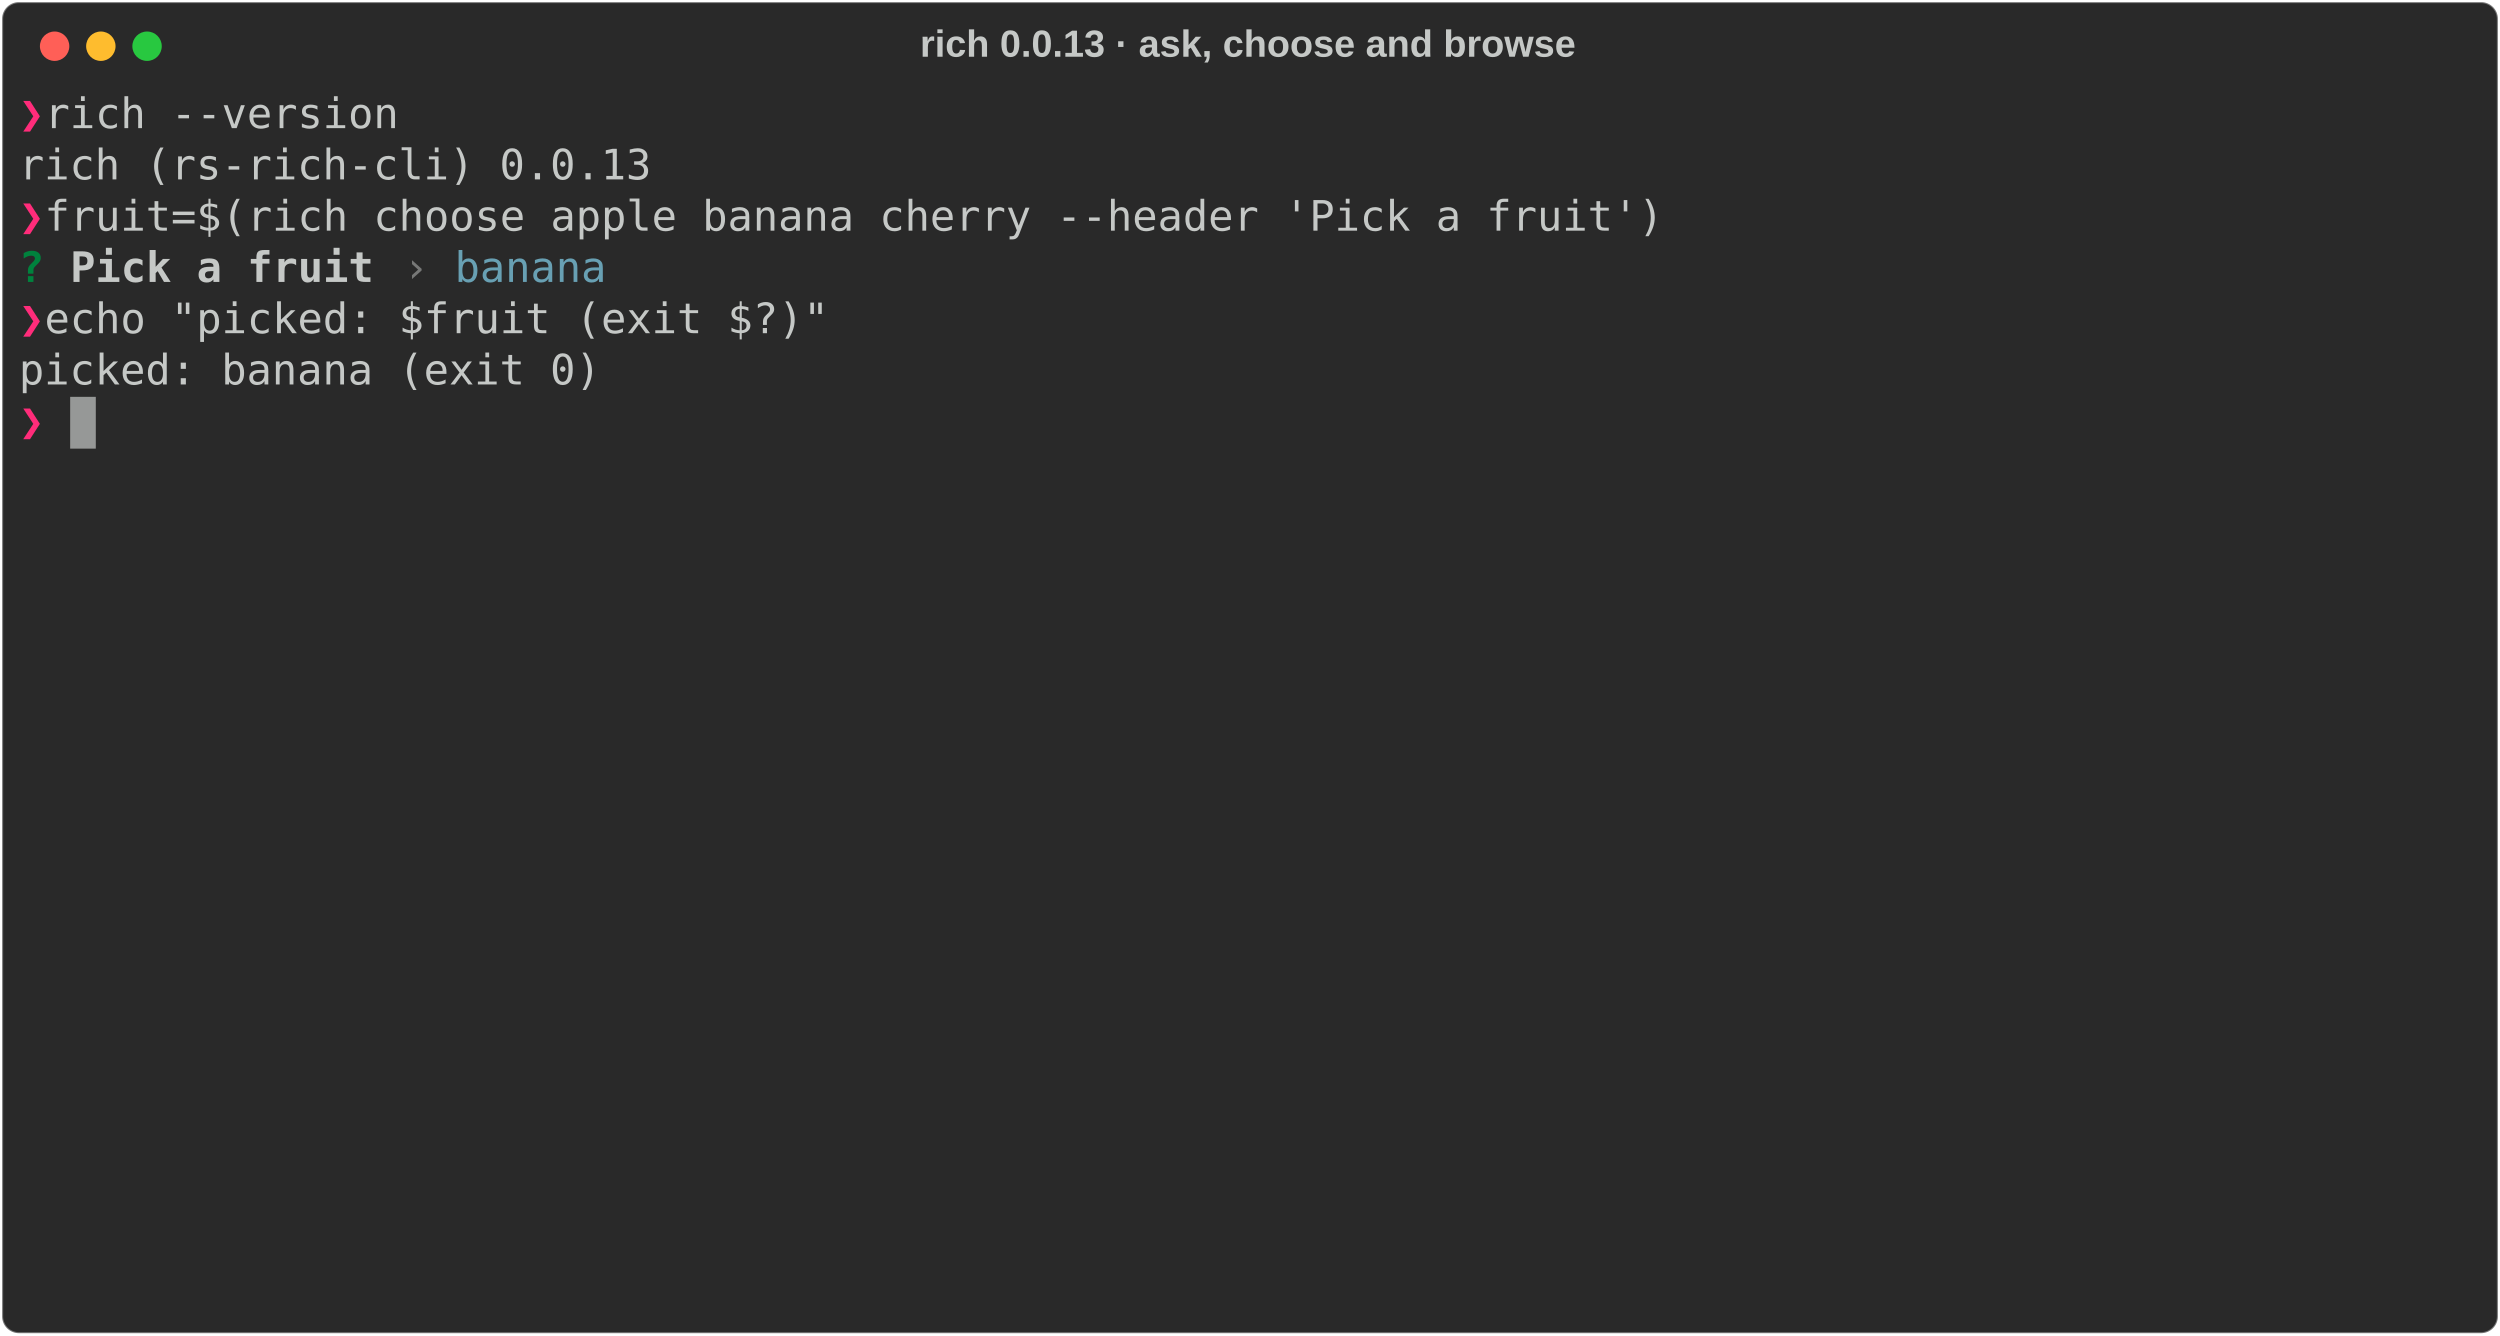
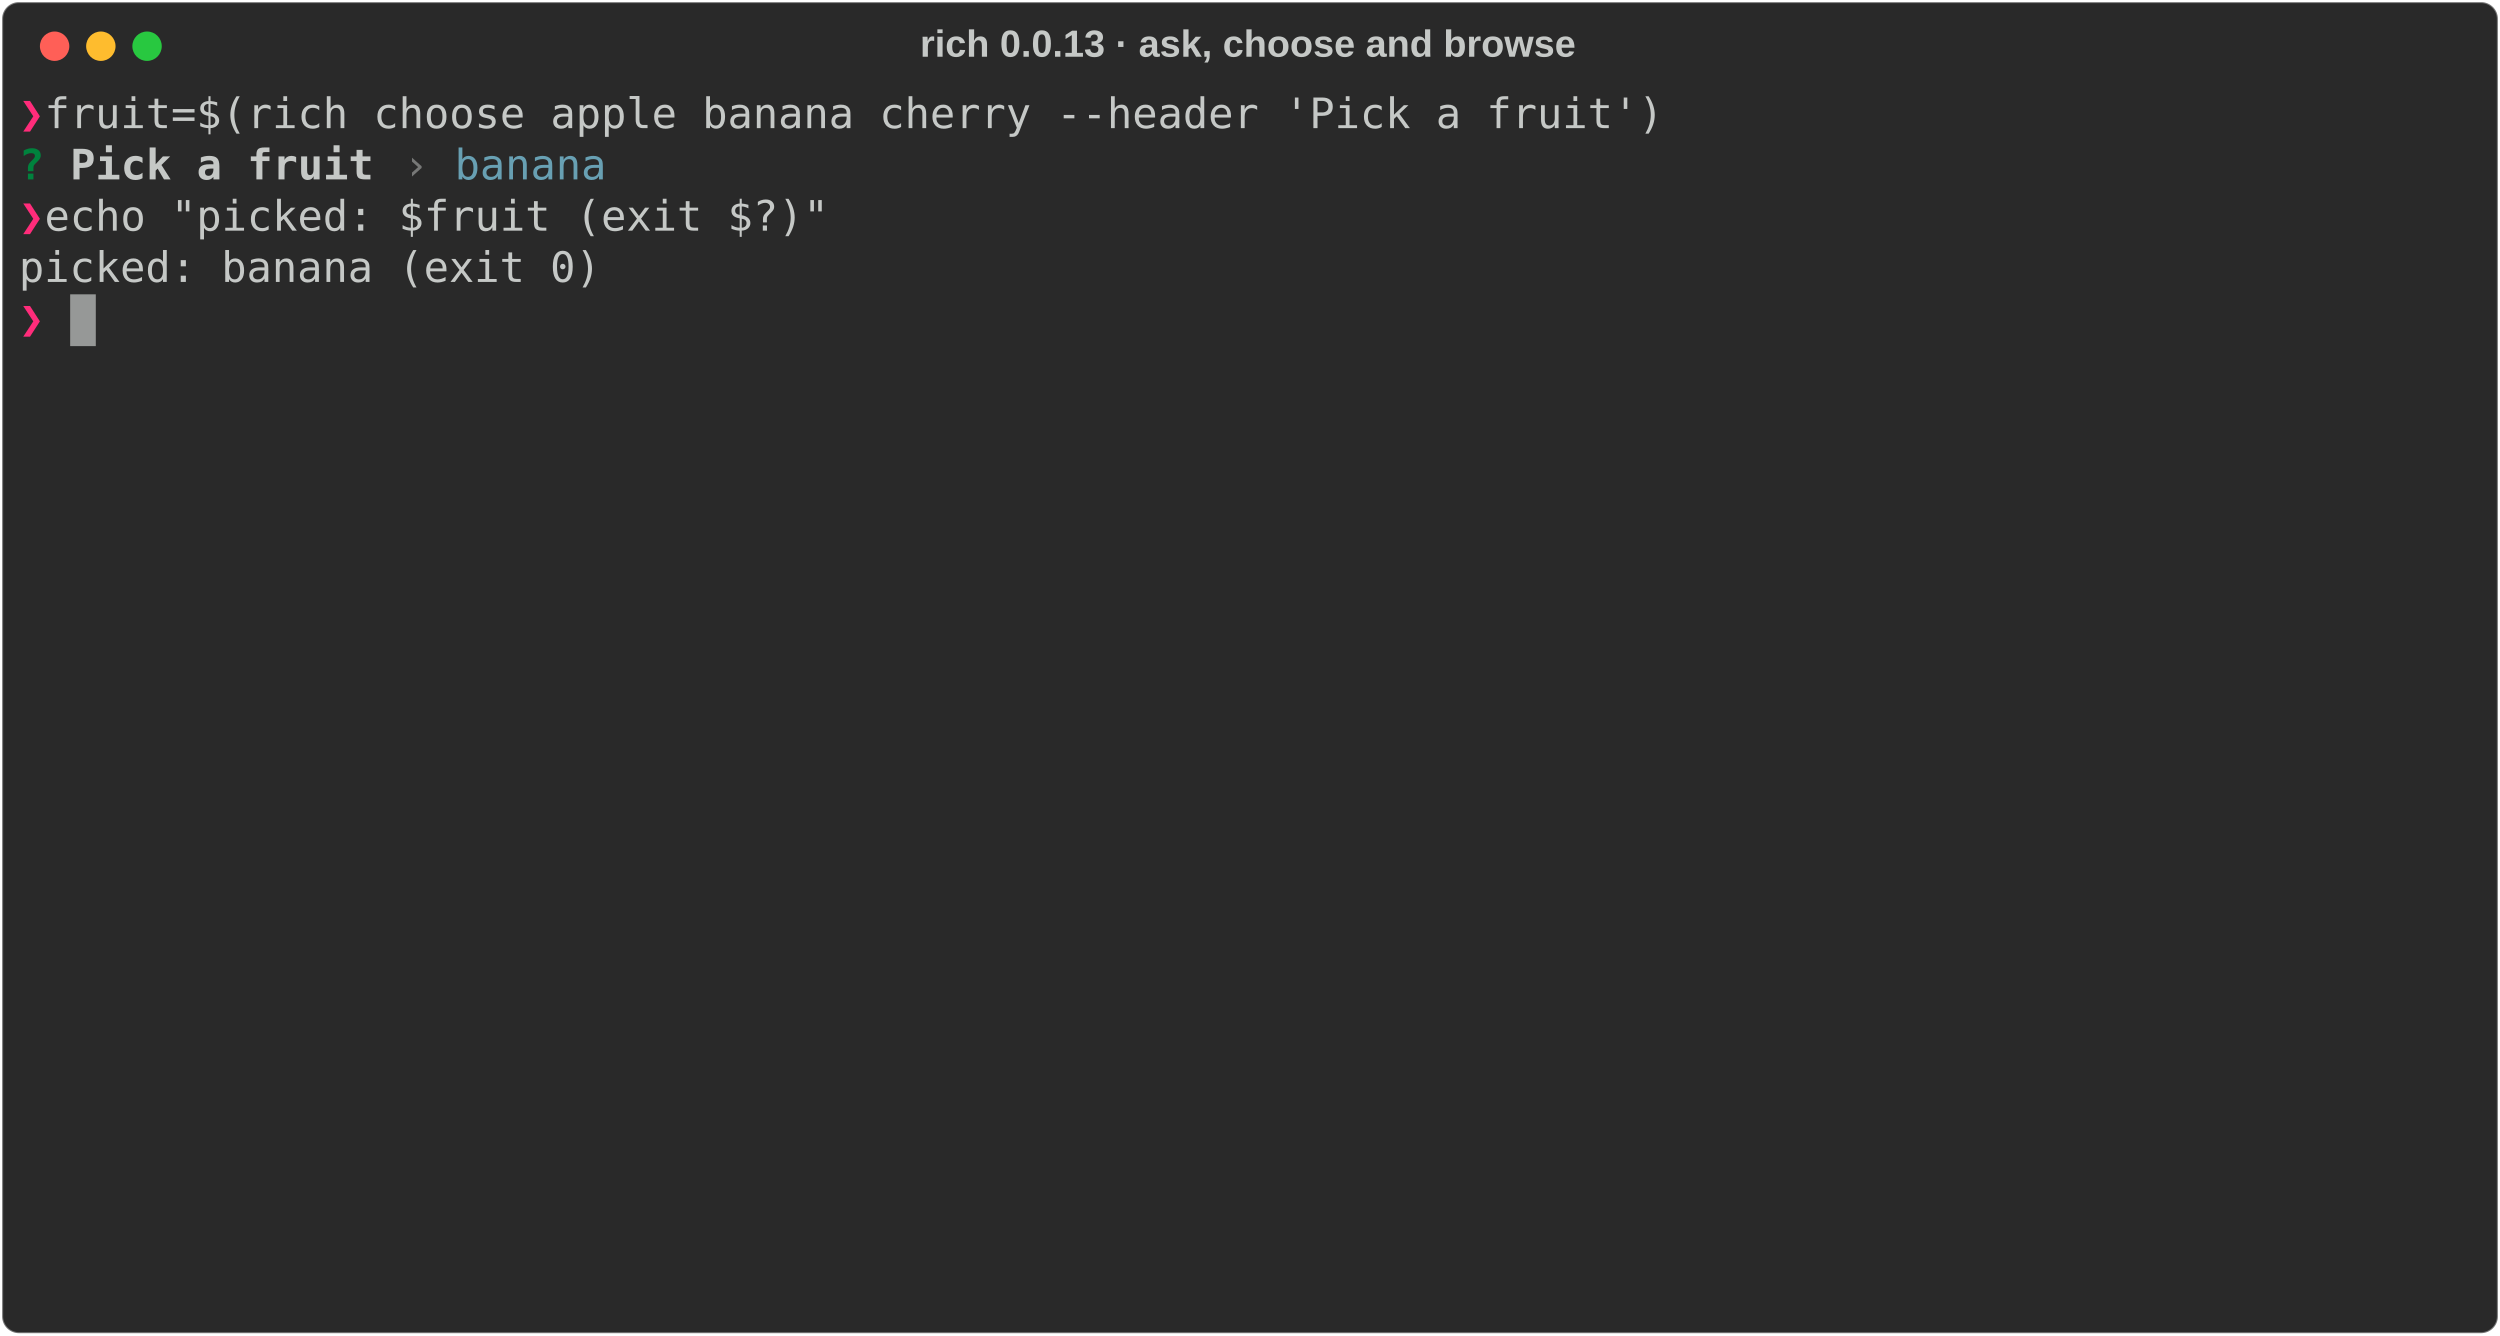
<svg xmlns="http://www.w3.org/2000/svg" class="rich-terminal" viewBox="0 0 1190 635.6">
  <style>

    @font-face {
        font-family: "Fira Code";
        src: local("FiraCode-Regular"),
                url("https://cdnjs.cloudflare.com/ajax/libs/firacode/6.2.0/woff2/FiraCode-Regular.woff2") format("woff2"),
                url("https://cdnjs.cloudflare.com/ajax/libs/firacode/6.2.0/woff/FiraCode-Regular.woff") format("woff");
        font-style: normal;
        font-weight: 400;
    }
    @font-face {
        font-family: "Fira Code";
        src: local("FiraCode-Bold"),
                url("https://cdnjs.cloudflare.com/ajax/libs/firacode/6.2.0/woff2/FiraCode-Bold.woff2") format("woff2"),
                url("https://cdnjs.cloudflare.com/ajax/libs/firacode/6.2.0/woff/FiraCode-Bold.woff") format("woff");
        font-style: bold;
        font-weight: 700;
    }

    .rich-record-matrix {
        font-family: Fira Code, monospace;
        font-size: 20px;
        line-height: 24.4px;
        font-variant-east-asian: full-width;
    }

    .rich-record-title {
        font-size: 18px;
        font-weight: bold;
        font-family: arial;
    }

    .rich-record-r1 { fill: #ff2c7a;font-weight: bold }
.rich-record-r2 { fill: #c5c8c6 }
.rich-record-r3 { fill: #00823d;font-weight: bold }
.rich-record-r4 { fill: #c5c8c6;font-weight: bold }
.rich-record-r5 { fill: #777877 }
.rich-record-r6 { fill: #68a0b3 }
    </style>
  <defs>
    <clipPath id="rich-record-clip-terminal">
      <rect x="0" y="0" width="1170.2" height="584.6" />
    </clipPath>
    <clipPath id="rich-record-line-0">
      <rect x="0" y="1.5" width="1171.2" height="24.65" />
    </clipPath>
    <clipPath id="rich-record-line-1">
      <rect x="0" y="25.9" width="1171.2" height="24.65" />
    </clipPath>
    <clipPath id="rich-record-line-2">
      <rect x="0" y="50.3" width="1171.2" height="24.65" />
    </clipPath>
    <clipPath id="rich-record-line-3">
      <rect x="0" y="74.7" width="1171.2" height="24.65" />
    </clipPath>
    <clipPath id="rich-record-line-4">
      <rect x="0" y="99.1" width="1171.2" height="24.65" />
    </clipPath>
    <clipPath id="rich-record-line-5">
      <rect x="0" y="123.5" width="1171.2" height="24.65" />
    </clipPath>
    <clipPath id="rich-record-line-6">
      <rect x="0" y="147.9" width="1171.2" height="24.65" />
    </clipPath>
    <clipPath id="rich-record-line-7">
      <rect x="0" y="172.3" width="1171.2" height="24.65" />
    </clipPath>
    <clipPath id="rich-record-line-8">
      <rect x="0" y="196.7" width="1171.2" height="24.65" />
    </clipPath>
    <clipPath id="rich-record-line-9">
      <rect x="0" y="221.1" width="1171.2" height="24.65" />
    </clipPath>
    <clipPath id="rich-record-line-10">
      <rect x="0" y="245.5" width="1171.2" height="24.65" />
    </clipPath>
    <clipPath id="rich-record-line-11">
      <rect x="0" y="269.9" width="1171.2" height="24.65" />
    </clipPath>
    <clipPath id="rich-record-line-12">
      <rect x="0" y="294.3" width="1171.2" height="24.65" />
    </clipPath>
    <clipPath id="rich-record-line-13">
      <rect x="0" y="318.7" width="1171.2" height="24.65" />
    </clipPath>
    <clipPath id="rich-record-line-14">
      <rect x="0" y="343.1" width="1171.2" height="24.65" />
    </clipPath>
    <clipPath id="rich-record-line-15">
      <rect x="0" y="367.5" width="1171.2" height="24.65" />
    </clipPath>
    <clipPath id="rich-record-line-16">
      <rect x="0" y="391.9" width="1171.2" height="24.65" />
    </clipPath>
    <clipPath id="rich-record-line-17">
      <rect x="0" y="416.3" width="1171.2" height="24.65" />
    </clipPath>
    <clipPath id="rich-record-line-18">
      <rect x="0" y="440.7" width="1171.2" height="24.65" />
    </clipPath>
    <clipPath id="rich-record-line-19">
      <rect x="0" y="465.1" width="1171.2" height="24.65" />
    </clipPath>
    <clipPath id="rich-record-line-20">
      <rect x="0" y="489.5" width="1171.2" height="24.65" />
    </clipPath>
    <clipPath id="rich-record-line-21">
      <rect x="0" y="513.9" width="1171.2" height="24.65" />
    </clipPath>
    <clipPath id="rich-record-line-22">
      <rect x="0" y="538.3" width="1171.2" height="24.65" />
    </clipPath>
  </defs>
  <rect fill="#292929" stroke="rgba(255,255,255,0.35)" stroke-width="1" x="1" y="1" width="1188" height="633.6" rx="8" />
  <text class="rich-record-title" fill="#c5c8c6" text-anchor="middle" x="594" y="27">rich 0.0.13 · ask, choose and browse</text>
  <g transform="translate(26,22)">
    <circle cx="0" cy="0" r="7" fill="#ff5f57" />
    <circle cx="22" cy="0" r="7" fill="#febc2e" />
    <circle cx="44" cy="0" r="7" fill="#28c840" />
  </g>
  <g transform="translate(9, 41)" clip-path="url(#rich-record-clip-terminal)">
    <g class="rich-record-matrix">
      <text class="rich-record-r1" x="0" y="20" textLength="12.2" clip-path="url(#rich-record-line-0)">❯</text>
-       <text class="rich-record-r2" x="12.2" y="20" textLength="1159" clip-path="url(#rich-record-line-0)"> rich --version                                                                                </text>
+       <text class="rich-record-r2" x="12.2" y="20" textLength="1159" clip-path="url(#rich-record-line-0)"> fruit=$(rich choose apple banana cherry --header 'Pick a fruit')                              </text>
      <text class="rich-record-r2" x="1171.2" y="20" textLength="12.2" clip-path="url(#rich-record-line-0)">
</text>
-       <text class="rich-record-r2" x="0" y="44.4" textLength="1171.2" clip-path="url(#rich-record-line-1)">rich (rs-rich-cli) 0.0.13                                                                       </text>
+       <text class="rich-record-r3" x="0" y="44.4" textLength="12.2" clip-path="url(#rich-record-line-1)">?</text>
+       <text class="rich-record-r4" x="24.4" y="44.4" textLength="146.4" clip-path="url(#rich-record-line-1)">Pick a fruit</text>
+       <text class="rich-record-r5" x="183" y="44.4" textLength="12.2" clip-path="url(#rich-record-line-1)">›</text>
+       <text class="rich-record-r6" x="207.4" y="44.4" textLength="73.2" clip-path="url(#rich-record-line-1)">banana</text>
      <text class="rich-record-r2" x="1171.2" y="44.4" textLength="12.2" clip-path="url(#rich-record-line-1)">
</text>
      <text class="rich-record-r1" x="0" y="68.8" textLength="12.2" clip-path="url(#rich-record-line-2)">❯</text>
-       <text class="rich-record-r2" x="12.2" y="68.8" textLength="1159" clip-path="url(#rich-record-line-2)"> fruit=$(rich choose apple banana cherry --header 'Pick a fruit')                              </text>
+       <text class="rich-record-r2" x="12.2" y="68.8" textLength="1159" clip-path="url(#rich-record-line-2)"> echo "picked: $fruit (exit $?)"                                                               </text>
      <text class="rich-record-r2" x="1171.2" y="68.8" textLength="12.2" clip-path="url(#rich-record-line-2)">
</text>
-       <text class="rich-record-r3" x="0" y="93.2" textLength="12.2" clip-path="url(#rich-record-line-3)">?</text>
-       <text class="rich-record-r4" x="24.4" y="93.2" textLength="146.4" clip-path="url(#rich-record-line-3)">Pick a fruit</text>
-       <text class="rich-record-r5" x="183" y="93.2" textLength="12.2" clip-path="url(#rich-record-line-3)">›</text>
-       <text class="rich-record-r6" x="207.4" y="93.2" textLength="73.2" clip-path="url(#rich-record-line-3)">banana</text>
+       <text class="rich-record-r2" x="0" y="93.2" textLength="1171.2" clip-path="url(#rich-record-line-3)">picked: banana (exit 0)                                                                         </text>
      <text class="rich-record-r2" x="1171.2" y="93.2" textLength="12.2" clip-path="url(#rich-record-line-3)">
</text>
      <text class="rich-record-r1" x="0" y="117.6" textLength="12.2" clip-path="url(#rich-record-line-4)">❯</text>
-       <text class="rich-record-r2" x="12.2" y="117.6" textLength="1159" clip-path="url(#rich-record-line-4)"> echo "picked: $fruit (exit $?)"                                                               </text>
      <text class="rich-record-r2" x="1171.2" y="117.6" textLength="12.2" clip-path="url(#rich-record-line-4)">
</text>
-       <text class="rich-record-r2" x="0" y="142" textLength="1171.2" clip-path="url(#rich-record-line-5)">picked: banana (exit 0)                                                                         </text>
      <text class="rich-record-r2" x="1171.2" y="142" textLength="12.2" clip-path="url(#rich-record-line-5)">
</text>
-       <text class="rich-record-r1" x="0" y="166.4" textLength="12.2" clip-path="url(#rich-record-line-6)">❯</text>
      <text class="rich-record-r2" x="1171.2" y="166.4" textLength="12.2" clip-path="url(#rich-record-line-6)">
</text>
      <text class="rich-record-r2" x="1171.2" y="190.8" textLength="12.2" clip-path="url(#rich-record-line-7)">
</text>
      <text class="rich-record-r2" x="1171.2" y="215.2" textLength="12.2" clip-path="url(#rich-record-line-8)">
</text>
      <text class="rich-record-r2" x="1171.2" y="239.6" textLength="12.2" clip-path="url(#rich-record-line-9)">
</text>
      <text class="rich-record-r2" x="1171.2" y="264" textLength="12.2" clip-path="url(#rich-record-line-10)">
</text>
      <text class="rich-record-r2" x="1171.2" y="288.4" textLength="12.2" clip-path="url(#rich-record-line-11)">
</text>
      <text class="rich-record-r2" x="1171.2" y="312.8" textLength="12.2" clip-path="url(#rich-record-line-12)">
</text>
      <text class="rich-record-r2" x="1171.2" y="337.2" textLength="12.2" clip-path="url(#rich-record-line-13)">
</text>
      <text class="rich-record-r2" x="1171.2" y="361.6" textLength="12.2" clip-path="url(#rich-record-line-14)">
</text>
      <text class="rich-record-r2" x="1171.2" y="386" textLength="12.2" clip-path="url(#rich-record-line-15)">
</text>
      <text class="rich-record-r2" x="1171.2" y="410.4" textLength="12.2" clip-path="url(#rich-record-line-16)">
</text>
      <text class="rich-record-r2" x="1171.2" y="434.8" textLength="12.2" clip-path="url(#rich-record-line-17)">
</text>
      <text class="rich-record-r2" x="1171.2" y="459.2" textLength="12.2" clip-path="url(#rich-record-line-18)">
</text>
      <text class="rich-record-r2" x="1171.2" y="483.6" textLength="12.2" clip-path="url(#rich-record-line-19)">
</text>
      <text class="rich-record-r2" x="1171.2" y="508" textLength="12.2" clip-path="url(#rich-record-line-20)">
</text>
      <text class="rich-record-r2" x="1171.2" y="532.4" textLength="12.2" clip-path="url(#rich-record-line-21)">
</text>
      <text class="rich-record-r2" x="1171.2" y="556.8" textLength="12.2" clip-path="url(#rich-record-line-22)">
</text>
-       <rect x="24.4" y="147.9" width="12.2" height="24.65" fill="#c5c8c6" opacity="0.7" />
+       <rect x="24.4" y="99.1" width="12.2" height="24.65" fill="#c5c8c6" opacity="0.7" />
    </g>
  </g>
</svg>
